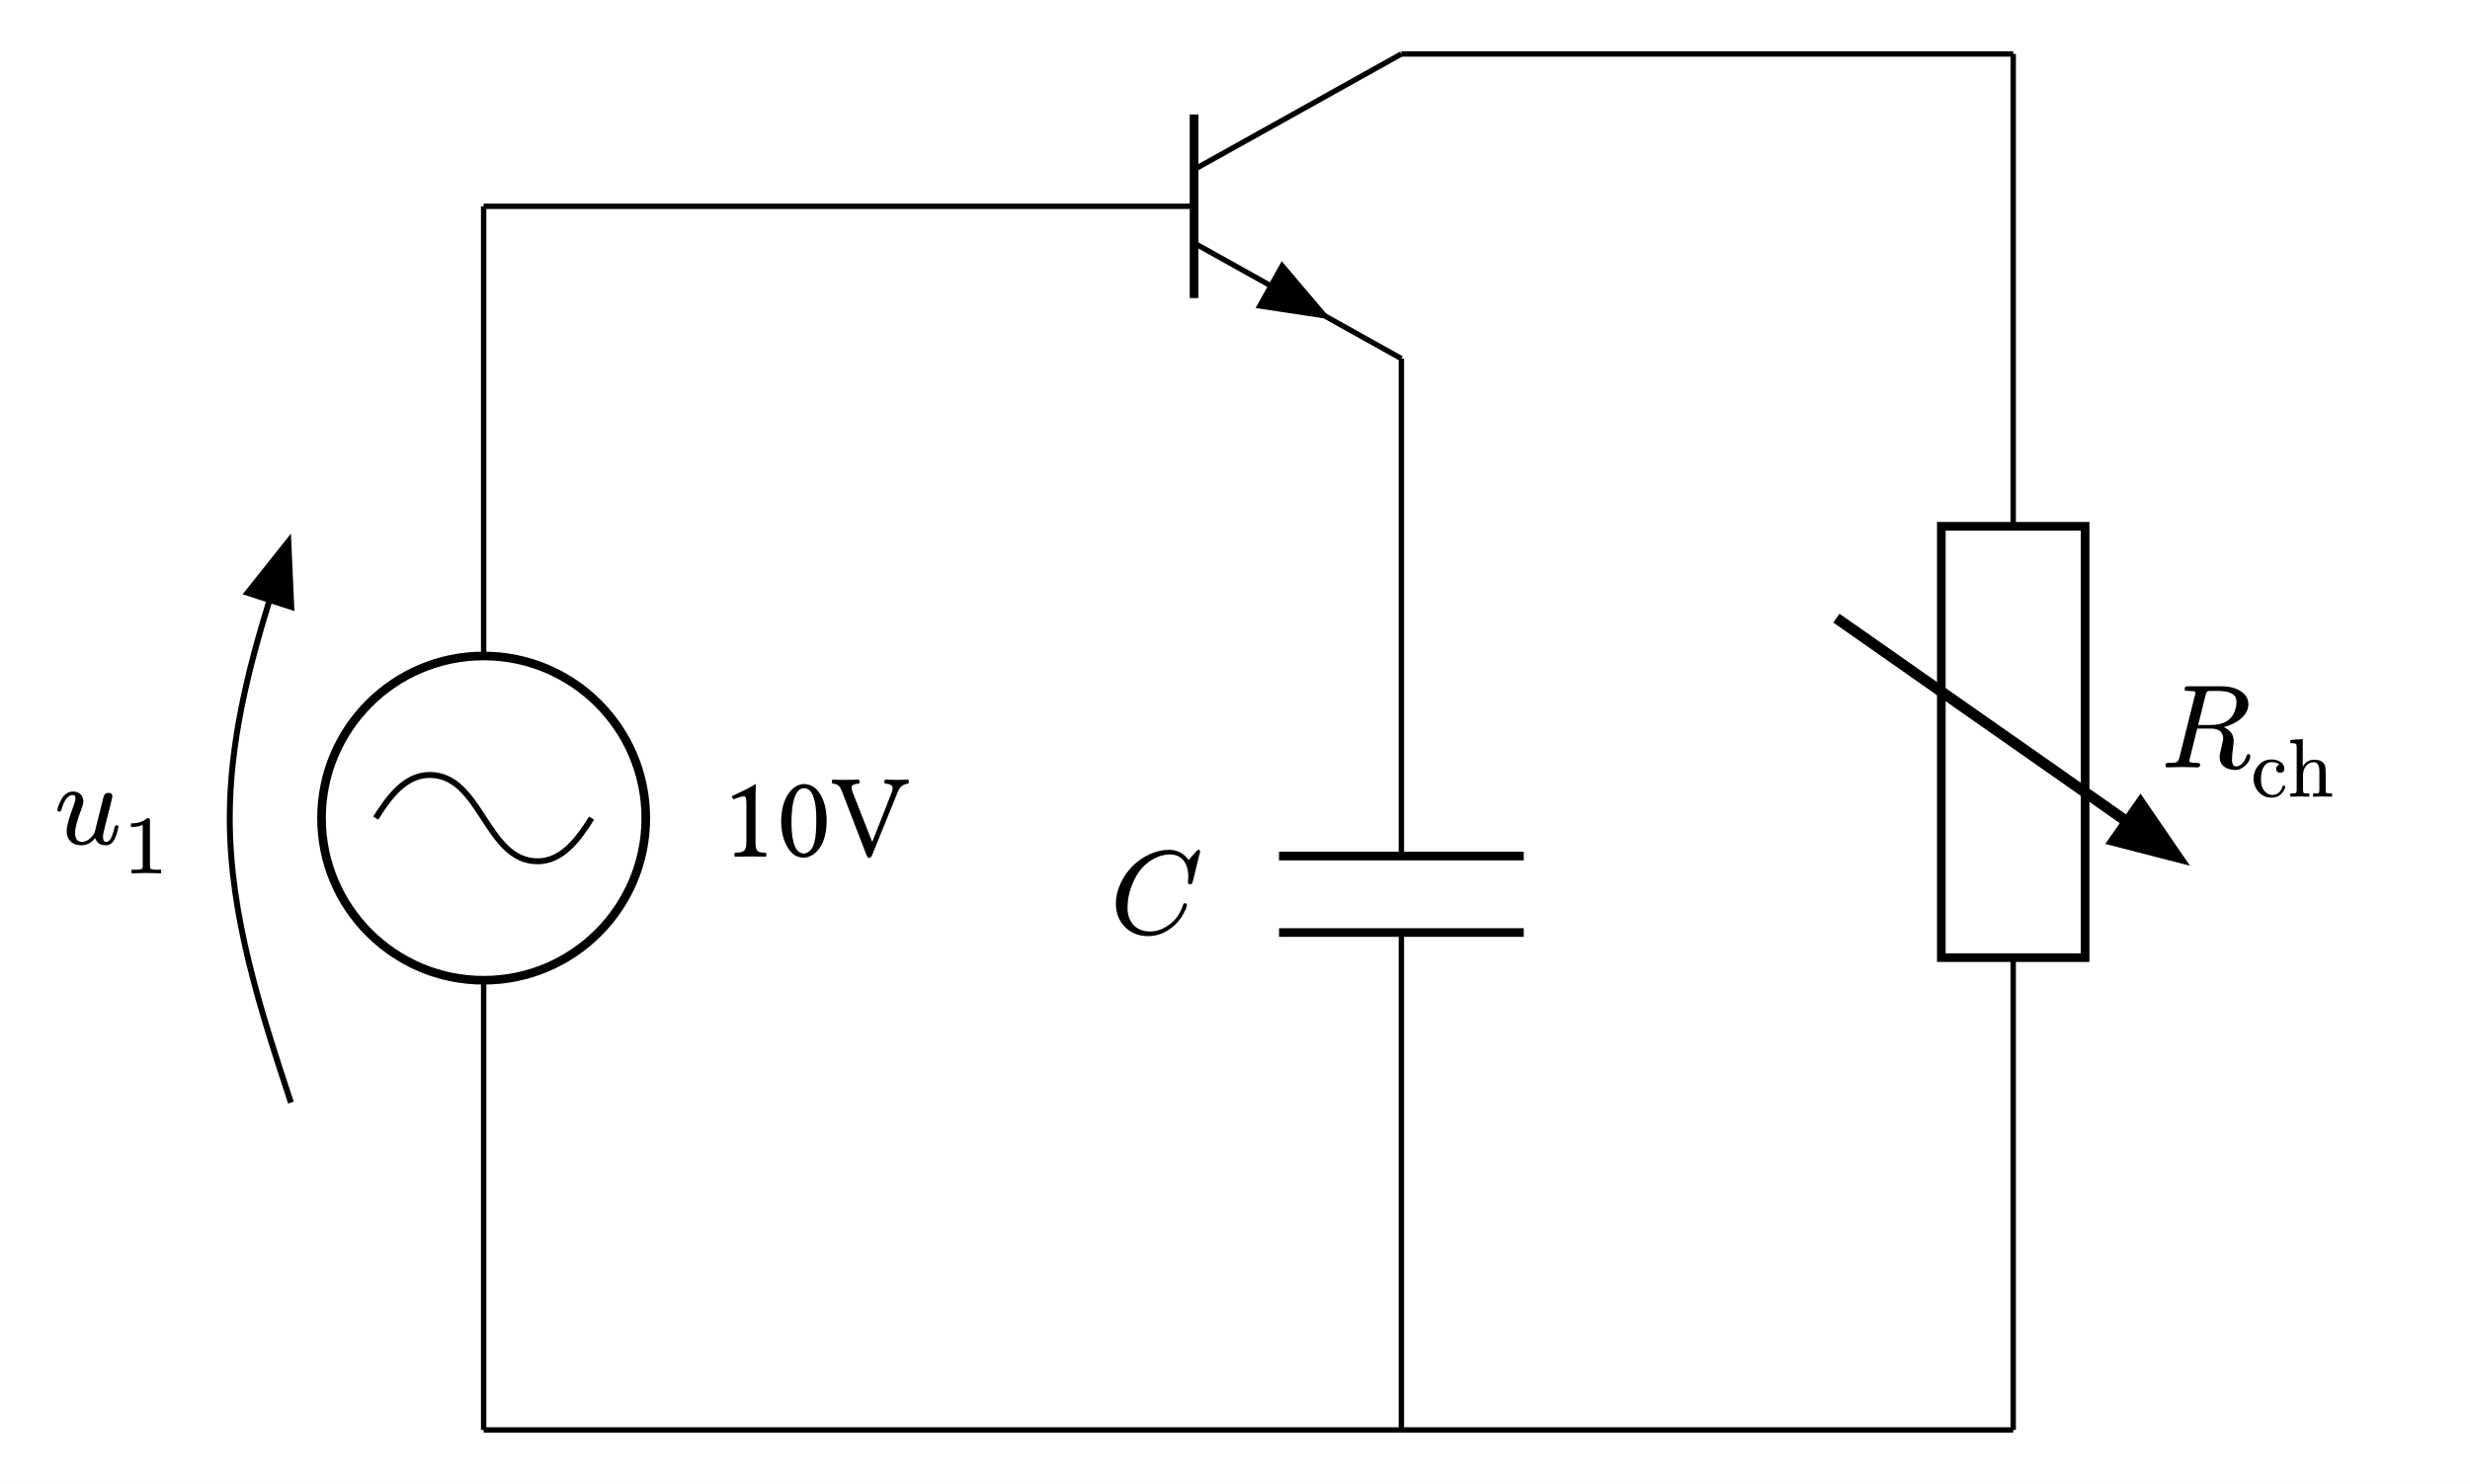
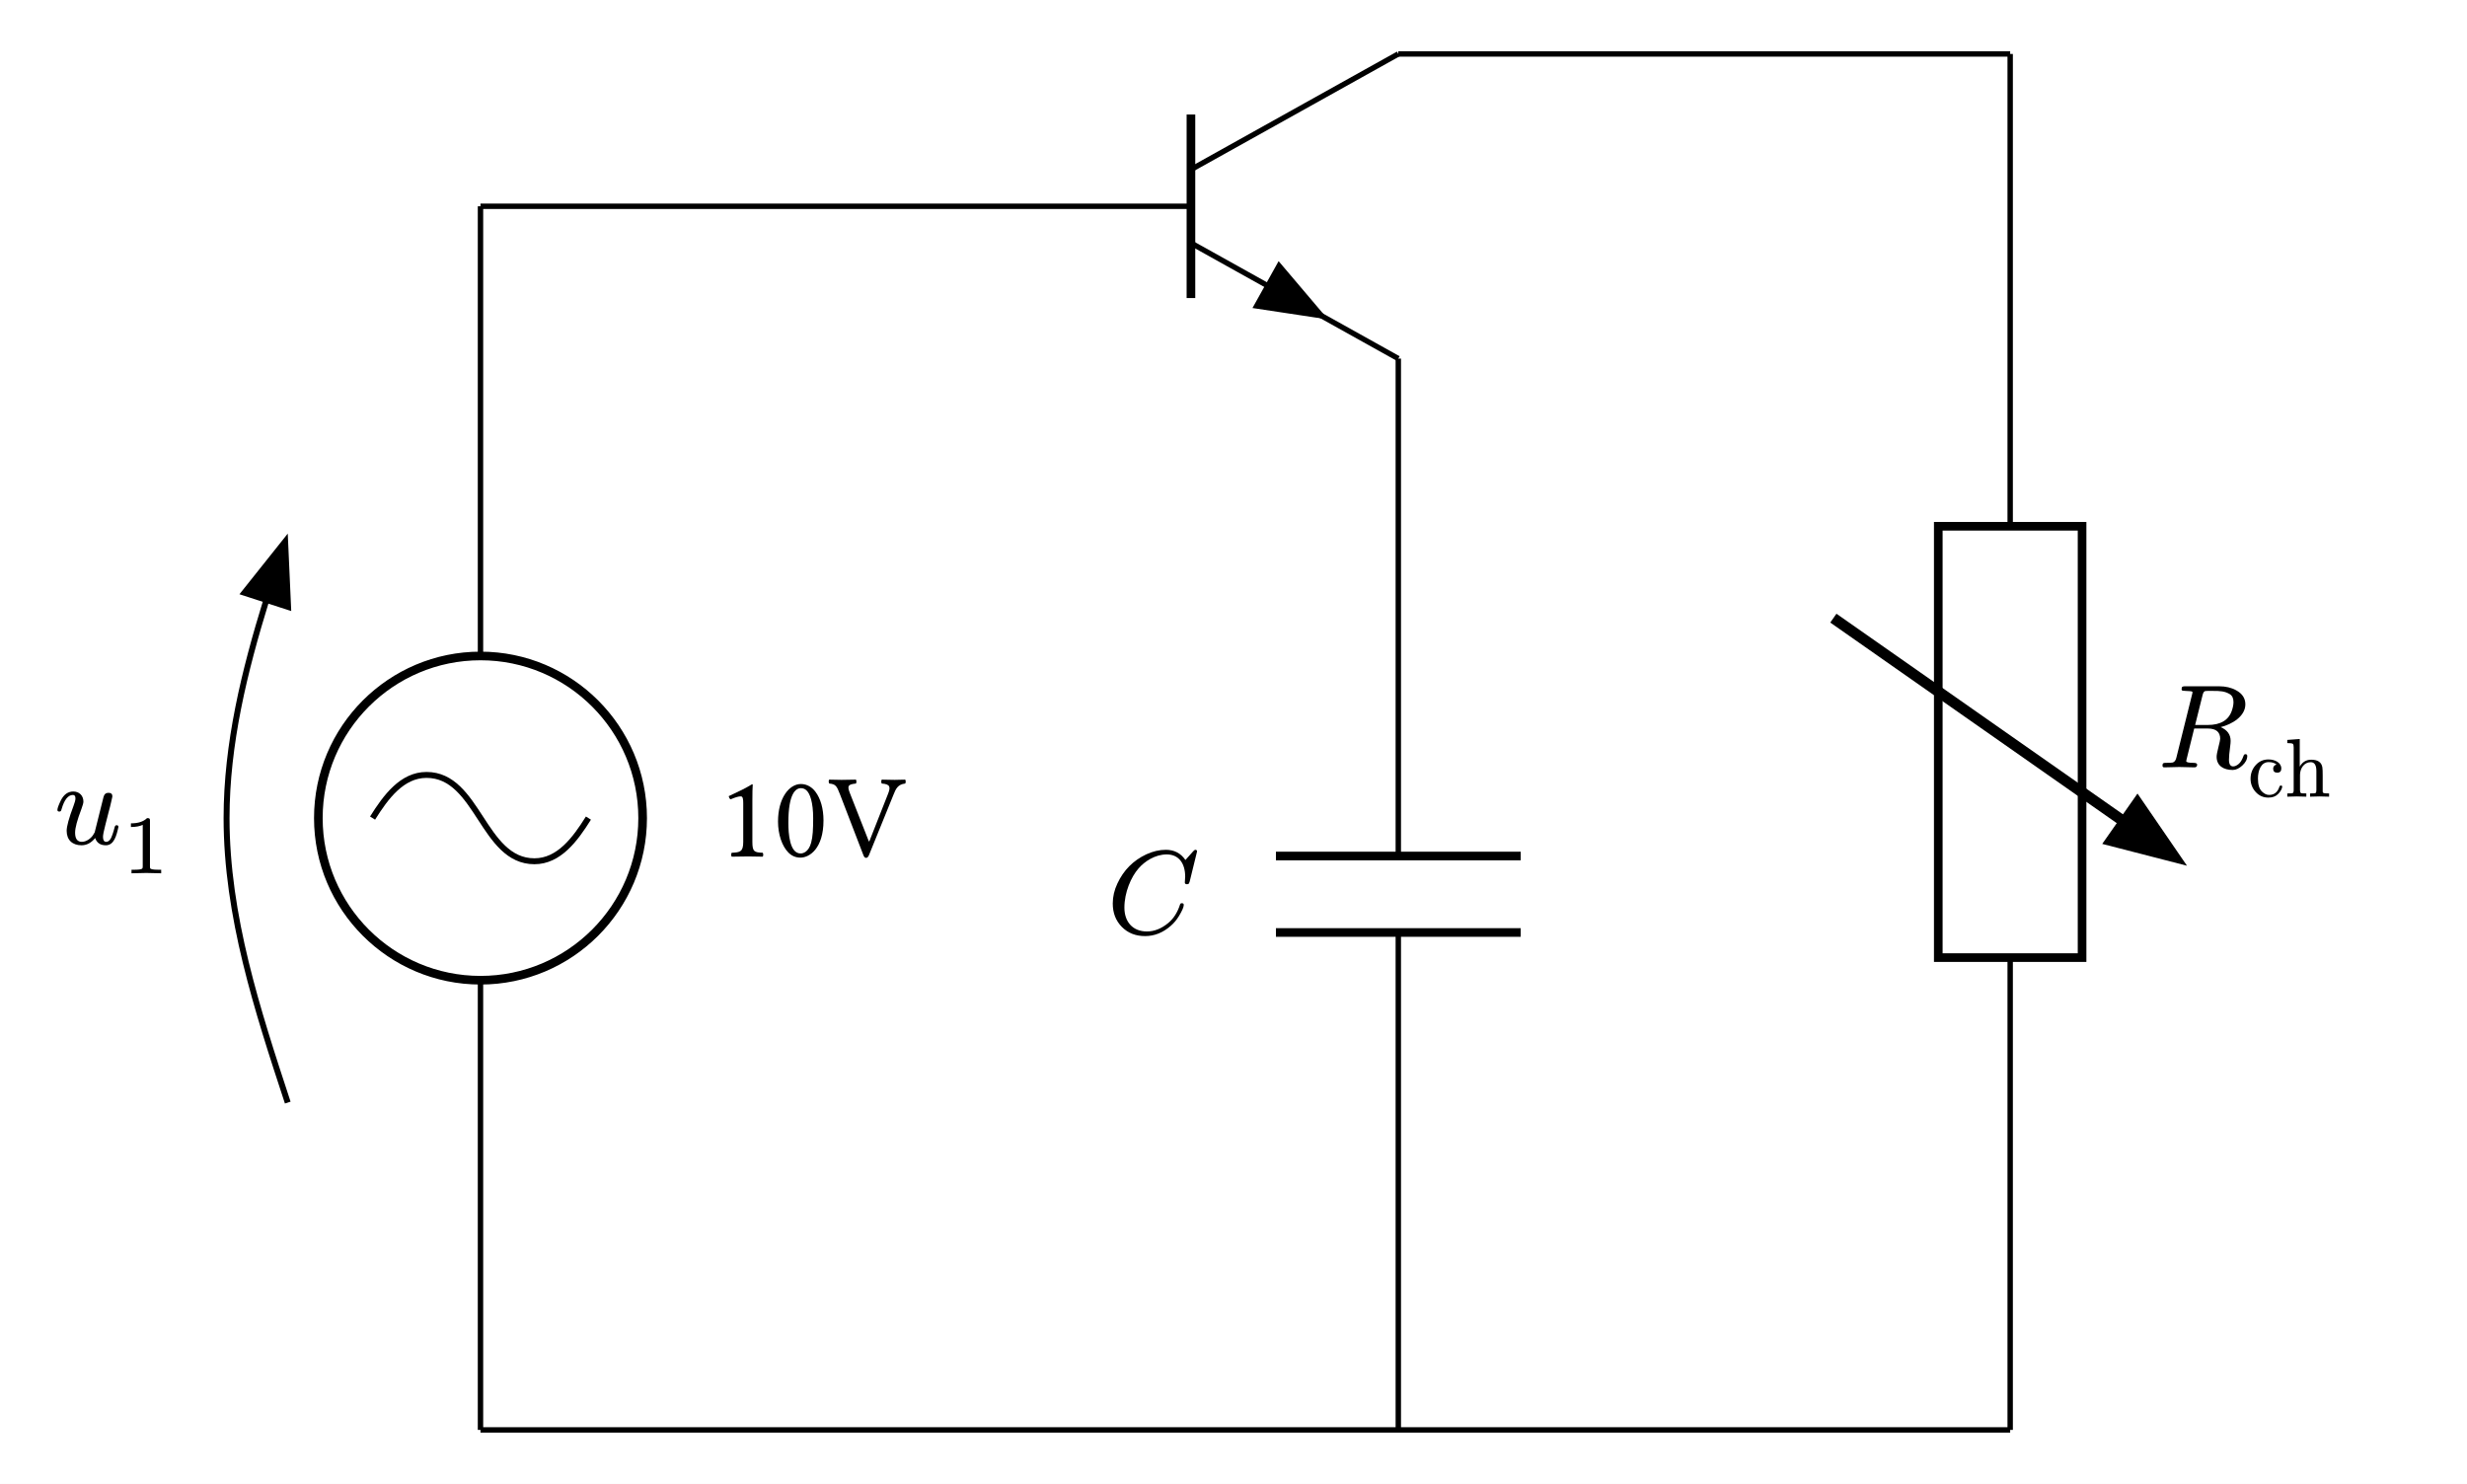
- <svg xmlns="http://www.w3.org/2000/svg" xmlns:xlink="http://www.w3.org/1999/xlink" class="typst-doc" viewBox="0 0 228.876 137.5" width="228.876pt" height="137.5pt">
-   <path class="typst-shape" fill="#ffffff" fill-rule="nonzero" d="M 0 0 L 0 137.5 L 228.876 137.5 L 228.876 0 Z " />
+ <svg xmlns="http://www.w3.org/2000/svg" xmlns:xlink="http://www.w3.org/1999/xlink" class="typst-doc" viewBox="0 0 228.579 137.5" width="228.579pt" height="137.5pt">
+   <path class="typst-shape" fill="#ffffff" fill-rule="nonzero" d="M 0 0 L 0 137.5 L 228.579 137.5 L 228.579 0 Z " />
  <g>
    <g transform="translate(5 5)">
      <g class="typst-group">
        <g>
-           <g transform="translate(39.81686 14.11452)">
+           <g transform="translate(39.51985 14.11452)">
            <path class="typst-shape" fill="none" stroke="#000000" stroke-width="0.5" stroke-linecap="butt" stroke-linejoin="miter" stroke-miterlimit="4" d="M 65.826 0 L 0 0 L 0 0 " />
          </g>
-           <g transform="translate(54.84048 60.12243)">
+           <g transform="translate(54.54348 60.12243)">
            <path class="typst-shape" fill="none" d="M 0 0 L 31.402 0 L 31.402 21.37 L 0 21.37 L 0 0 Z " />
          </g>
-           <g transform="translate(54.84048 60.12243)">
+           <g transform="translate(54.54348 60.12243)">
            <g class="typst-group">
              <g>
                <g transform="translate(0 0)">
                  <g class="typst-group">
                    <g>
                      <g transform="translate(7 14.238)">
                        <g class="typst-text" transform="scale(1, -1)">
                          <use xlink:href="#g52F53110020E971308997FA33FA7F046" x="0" fill="#000000" fill-rule="nonzero" />
                          <use xlink:href="#gFDD81474B2F26CB712A9F20748659028" x="5.115" fill="#000000" fill-rule="nonzero" />
                          <use xlink:href="#g9C4BBEEAEE0F133B1F7FD0AEA8271797" x="10.23" fill="#000000" fill-rule="nonzero" />
                        </g>
                      </g>
                    </g>
                  </g>
                </g>
              </g>
            </g>
          </g>
-           <g transform="translate(39.81686 85.83106)">
+           <g transform="translate(39.51985 85.83106)">
            <path class="typst-shape" fill="none" stroke="#000000" stroke-width="0.5" stroke-linecap="butt" stroke-linejoin="miter" stroke-miterlimit="4" d="M 0 41.669 L 0 0 " />
          </g>
-           <g transform="translate(39.81686 14.11452)">
+           <g transform="translate(39.51985 14.11452)">
            <path class="typst-shape" fill="none" stroke="#000000" stroke-width="0.5" stroke-linecap="butt" stroke-linejoin="miter" stroke-miterlimit="4" d="M 0 41.669 L 0 0 " />
          </g>
          <g transform="translate(0 65.69243)">
            <path class="typst-shape" fill="none" d="M 0 0 L 11.289 0 L 11.289 10.23 L 0 10.23 L 0 0 Z " />
          </g>
          <g transform="translate(-0.00000004724409 65.69243)">
            <g class="typst-group">
              <g>
                <g transform="translate(0 0)">
                  <g class="typst-group">
                    <g>
                      <g transform="translate(0 7.513)">
                        <g class="typst-text" transform="scale(1, -1)">
                          <use xlink:href="#g967BAD3BCECA83BEC48D9B1B98C0F28E" x="0" fill="#000000" fill-rule="nonzero" />
                        </g>
                      </g>
                      <g transform="translate(6.292 10.23)">
                        <g class="typst-text" transform="scale(1, -1)">
                          <use xlink:href="#gCECD8398F41BD08C11283B403CBB89A7" x="0" fill="#000000" fill-rule="nonzero" />
                        </g>
                      </g>
                    </g>
                  </g>
                </g>
              </g>
            </g>
          </g>
-           <g transform="translate(16.2893 50.58735)">
+           <g transform="translate(15.9923 50.58735)">
            <path class="typst-shape" fill="none" stroke="#000000" stroke-width="0.55" stroke-linecap="butt" stroke-linejoin="miter" stroke-miterlimit="4" d="M 5.669 46.582 C 2.844 37.99 0 29.279 0 20.22 C 0 13.312 1.654 6.605 3.692 0 " />
          </g>
-           <g transform="translate(17.94471 45.19018)">
+           <g transform="translate(17.6477 45.19018)">
            <path class="typst-shape" fill="#000000" fill-rule="nonzero" stroke="#000000" stroke-width="0.55" stroke-linecap="butt" stroke-linejoin="miter" stroke-miterlimit="4" d="M 3.772 0 L 4.044 6.049 L 0 4.736 L 3.772 0 Z " />
          </g>
-           <g transform="translate(90.84965 66.98719)">
+           <g transform="translate(90.55264 66.98719)">
            <path class="typst-shape" fill="none" d="M 0 0 L 22.668 0 L 22.668 21.755 L 0 21.755 L 0 0 Z " />
          </g>
-           <g transform="translate(90.84965 66.98719)">
+           <g transform="translate(90.55264 66.98719)">
            <g class="typst-group">
              <g>
                <g transform="translate(0 0)">
                  <g class="typst-group">
                    <g>
                      <g transform="translate(7 14.513)">
                        <g class="typst-text" transform="scale(1, -1)">
                          <use xlink:href="#g241F40A8D1583CFF8C4423083A966577" x="0" fill="#000000" fill-rule="nonzero" />
                        </g>
                      </g>
                    </g>
                  </g>
                </g>
              </g>
            </g>
          </g>
-           <g transform="translate(124.8562 81.408)">
+           <g transform="translate(124.5592 81.408)">
            <path class="typst-shape" fill="none" stroke="#000000" stroke-width="0.5" stroke-linecap="butt" stroke-linejoin="miter" stroke-miterlimit="4" d="M 0 46.092 L 0 0 " />
          </g>
-           <g transform="translate(124.8562 28.22904)">
+           <g transform="translate(124.5592 28.22904)">
            <path class="typst-shape" fill="none" stroke="#000000" stroke-width="0.5" stroke-linecap="butt" stroke-linejoin="miter" stroke-miterlimit="4" d="M 0 46.092 L 0 0 " />
          </g>
-           <g transform="translate(124.8562 0)">
+           <g transform="translate(124.5592 0)">
            <path class="typst-shape" fill="none" stroke="#000000" stroke-width="0.5" stroke-linecap="butt" stroke-linejoin="miter" stroke-miterlimit="4" d="M 0 0 L 56.693 0 " />
          </g>
-           <g transform="translate(188.2106 51.59282)">
+           <g transform="translate(187.9136 51.59282)">
            <path class="typst-shape" fill="none" d="M 0 0 L 30.665 0 L 30.665 24.315 L 0 24.315 L 0 0 Z " />
          </g>
-           <g transform="translate(188.2106 51.59282)">
+           <g transform="translate(187.9136 51.59282)">
            <g class="typst-group">
              <g>
                <g transform="translate(0 0)">
                  <g class="typst-group">
                    <g>
                      <g transform="translate(7 14.513)">
                        <g class="typst-text" transform="scale(1, -1)">
                          <use xlink:href="#gF2F81BA28476DCF5E82C7A45F88F1319" x="0" fill="#000000" fill-rule="nonzero" />
                        </g>
                      </g>
                      <g transform="translate(15.349 17.23)">
                        <g class="typst-text" transform="scale(1, -1)">
                          <use xlink:href="#g85EC574E36145BC61642007C70F9B539" x="0" fill="#000000" fill-rule="nonzero" />
                          <use xlink:href="#gB2435B7B68A0764B3666B6EA62407FA0" x="3.419" fill="#000000" fill-rule="nonzero" />
                        </g>
                      </g>
                    </g>
                  </g>
                </g>
              </g>
            </g>
          </g>
-           <g transform="translate(181.5491 0)">
+           <g transform="translate(181.2521 0)">
            <path class="typst-shape" fill="none" stroke="#000000" stroke-width="0.5" stroke-linecap="butt" stroke-linejoin="miter" stroke-miterlimit="4" d="M 0 0 L 0 43.766 " />
          </g>
-           <g transform="translate(181.5491 83.73443)">
+           <g transform="translate(181.2521 83.73443)">
            <path class="typst-shape" fill="none" stroke="#000000" stroke-width="0.5" stroke-linecap="butt" stroke-linejoin="miter" stroke-miterlimit="4" d="M 0 0 L 0 43.766 " />
          </g>
-           <g transform="translate(39.81686 127.5003)">
+           <g transform="translate(39.51985 127.5003)">
            <path class="typst-shape" fill="none" stroke="#000000" stroke-width="0.5" stroke-linecap="butt" stroke-linejoin="miter" stroke-miterlimit="4" d="M 141.732 0 L 0 0 " />
          </g>
-           <g transform="translate(105.6427 5.610583)">
+           <g transform="translate(105.3457 5.610583)">
            <path class="typst-shape" fill="none" stroke="#000000" stroke-width="0.8" stroke-linecap="butt" stroke-linejoin="miter" stroke-miterlimit="4" d="M 0 17.008 L 0 0 " />
          </g>
-           <g transform="translate(105.6427 17.51609)">
+           <g transform="translate(105.3457 17.51609)">
            <path class="typst-shape" fill="none" stroke="#000000" stroke-width="0.5" stroke-linecap="butt" stroke-linejoin="miter" stroke-miterlimit="4" d="M 0 0 L 19.214 10.713 " />
          </g>
-           <g transform="translate(111.7383 19.63528)">
+           <g transform="translate(111.4413 19.63528)">
            <path class="typst-shape" fill="#000000" fill-rule="nonzero" stroke="#000000" stroke-width="0.5" stroke-linecap="butt" stroke-linejoin="miter" stroke-miterlimit="4" d="M 5.987 4.618 L 0 3.714 L 2.071 0 L 5.987 4.618 Z " />
          </g>
-           <g transform="translate(124.8562 28.22904)">
+           <g transform="translate(124.5592 28.22904)">
            <path class="typst-shape" fill="none" stroke="#000000" stroke-width="0.5" stroke-linecap="butt" stroke-linejoin="miter" stroke-miterlimit="4" d="M 0 0 L 0 0 L 0 0 Z " />
          </g>
-           <g transform="translate(105.6427 0)">
+           <g transform="translate(105.3457 0)">
            <path class="typst-shape" fill="none" stroke="#000000" stroke-width="0.5" stroke-linecap="butt" stroke-linejoin="miter" stroke-miterlimit="4" d="M 0 10.713 L 19.214 0 " />
          </g>
-           <g transform="translate(24.79324 55.78381)">
+           <g transform="translate(24.49623 55.78381)">
            <path class="typst-shape" fill="#ffffff" fill-rule="nonzero" stroke="#000000" stroke-width="0.8" stroke-linecap="butt" stroke-linejoin="miter" stroke-miterlimit="4" d="M 0 15.024 C 0 23.313 6.734 30.047 15.024 30.047 C 23.313 30.047 30.047 23.313 30.047 15.024 C 30.047 6.734 23.313 0 15.024 0 C 6.734 0 0 6.734 0 15.024 Z " />
          </g>
-           <g transform="translate(29.81686 66.80743)">
+           <g transform="translate(29.51985 66.80743)">
            <path class="typst-shape" fill="none" d="M 0 0 L 20 0 L 20 8 L 0 8 L 0 0 Z " />
          </g>
-           <g transform="translate(29.81686 66.80743)">
+           <g transform="translate(29.51985 66.80743)">
            <g class="typst-group">
              <g>
                <g transform="translate(0 0)">
                  <g class="typst-group">
                    <g>
                      <g transform="translate(0 0)">
                        <g class="typst-group">
                          <g>
                            <g transform="translate(0 0)">
                              <path class="typst-shape" fill="none" stroke="#000000" stroke-width="0.55" stroke-linecap="butt" stroke-linejoin="miter" stroke-miterlimit="4" d="M 0 4 C 1.227 2.037 2.731 0 5 0 C 9.794 0 10.206 8 15 8 C 17.269 8 18.773 5.963 20 4 " />
                            </g>
                          </g>
                        </g>
                      </g>
                    </g>
                  </g>
                </g>
              </g>
            </g>
          </g>
-           <g transform="translate(113.5176 81.408)">
+           <g transform="translate(113.2206 81.408)">
            <path class="typst-shape" fill="none" stroke="#000000" stroke-width="0.8" stroke-linecap="butt" stroke-linejoin="miter" stroke-miterlimit="4" d="M 22.677 0 L 0 0 " />
          </g>
-           <g transform="translate(113.5176 74.32139)">
+           <g transform="translate(113.2206 74.32139)">
            <path class="typst-shape" fill="none" stroke="#000000" stroke-width="0.8" stroke-linecap="butt" stroke-linejoin="miter" stroke-miterlimit="4" d="M 22.677 0 L 0 0 " />
          </g>
-           <g transform="translate(174.8877 43.76592)">
+           <g transform="translate(174.5907 43.76592)">
            <path class="typst-shape" fill="#ffffff" fill-rule="nonzero" stroke="#000000" stroke-width="0.8" stroke-linecap="butt" stroke-linejoin="miter" stroke-miterlimit="4" d="M 13.323 0 L 0 0 L 0 39.969 L 13.323 39.969 L 13.323 0 Z " />
          </g>
-           <g transform="translate(165.1661 52.27864)">
+           <g transform="translate(164.8691 52.27864)">
            <path class="typst-shape" fill="none" stroke="#000000" stroke-width="1" stroke-linecap="butt" stroke-linejoin="miter" stroke-miterlimit="4" d="M 0 0 L 26.956 18.875 " />
          </g>
-           <g transform="translate(190.9023 69.41165)">
+           <g transform="translate(190.6053 69.41165)">
            <path class="typst-shape" fill="#000000" fill-rule="nonzero" stroke="#000000" stroke-width="1" stroke-linecap="butt" stroke-linejoin="miter" stroke-miterlimit="4" d="M 5.863 4.993 L 0 3.483 L 2.439 0 L 5.863 4.993 Z " />
          </g>
        </g>
      </g>
    </g>
  </g>
  <defs id="glyph">
    <symbol id="g52F53110020E971308997FA33FA7F046" overflow="visible">
      <path d="M 3.168 1.342 L 3.168 5.159 C 3.168 5.819 3.179 6.49 3.201 6.633 C 3.201 6.688 3.179 6.688 3.135 6.688 C 2.53 6.314 1.947 6.039 0.979 5.588 C 1.001 5.467 1.045 5.357 1.144 5.291 C 1.65 5.5 1.892 5.566 2.101 5.566 C 2.288 5.566 2.321 5.302 2.321 4.928 L 2.321 1.342 C 2.321 0.429 2.024 0.374 1.254 0.341 C 1.188 0.275 1.188 0.044 1.254 -0.022 C 1.793 -0.011 2.189 0 2.783 0 C 3.311 0 3.575 -0.011 4.125 -0.022 C 4.191 0.044 4.191 0.275 4.125 0.341 C 3.355 0.374 3.168 0.429 3.168 1.342 Z " />
    </symbol>
    <symbol id="gFDD81474B2F26CB712A9F20748659028" overflow="visible">
      <path d="M 2.508 -0.11 C 3.355 -0.11 4.642 0.748 4.642 3.333 C 4.642 4.422 4.378 5.357 3.894 5.995 C 3.608 6.38 3.146 6.71 2.552 6.71 C 1.463 6.71 0.429 5.412 0.429 3.234 C 0.429 2.057 0.792 0.957 1.397 0.352 C 1.705 0.044 2.079 -0.11 2.508 -0.11 Z M 2.552 6.325 C 2.739 6.325 2.915 6.259 3.047 6.138 C 3.388 5.852 3.685 5.016 3.685 3.542 C 3.685 2.53 3.652 1.837 3.498 1.276 C 3.256 0.374 2.717 0.275 2.519 0.275 C 1.496 0.275 1.386 2.156 1.386 3.113 C 1.386 5.819 2.057 6.325 2.552 6.325 Z " />
    </symbol>
    <symbol id="g9C4BBEEAEE0F133B1F7FD0AEA8271797" overflow="visible">
      <path d="M 4.928 6.754 C 5.742 6.699 5.742 6.402 5.511 5.808 L 3.773 1.397 L 3.729 1.397 L 1.969 5.874 C 1.716 6.534 1.782 6.677 2.53 6.754 C 2.596 6.82 2.596 7.051 2.53 7.117 C 2.09 7.106 1.595 7.095 1.199 7.095 C 0.803 7.095 0.418 7.106 0.055 7.117 C -0.011 7.051 0 6.82 0.066 6.754 C 0.671 6.699 0.759 6.512 1.056 5.753 L 3.223 0.121 C 3.289 -0.055 3.366 -0.132 3.476 -0.132 C 3.597 -0.132 3.674 -0.033 3.74 0.121 L 6.017 5.731 C 6.226 6.248 6.402 6.677 7.095 6.754 C 7.161 6.82 7.161 7.051 7.095 7.117 C 6.765 7.106 6.38 7.095 6.127 7.095 C 5.874 7.095 5.379 7.106 4.928 7.117 C 4.862 7.051 4.862 6.82 4.928 6.754 Z " />
    </symbol>
    <symbol id="g967BAD3BCECA83BEC48D9B1B98C0F28E" overflow="visible">
      <path d="M 5.973 1.584 C 5.973 1.683 5.918 1.738 5.797 1.738 C 5.698 1.738 5.643 1.661 5.61 1.507 C 5.555 1.298 5.5 1.089 5.423 0.88 C 5.28 0.429 5.082 0.198 4.84 0.198 C 4.642 0.198 4.543 0.352 4.543 0.66 C 4.543 0.847 4.62 1.221 4.763 1.771 L 5.06 2.937 C 5.159 3.333 5.247 3.608 5.313 3.949 L 5.379 4.246 C 5.401 4.323 5.412 4.378 5.412 4.411 C 5.412 4.631 5.291 4.741 5.049 4.741 C 4.807 4.741 4.653 4.609 4.587 4.334 L 3.773 1.078 C 3.762 1.045 3.718 0.968 3.63 0.836 C 3.454 0.55 3.025 0.198 2.585 0.198 C 2.167 0.198 1.958 0.484 1.958 1.045 C 1.958 1.496 2.156 2.222 2.541 3.234 C 2.662 3.564 2.728 3.795 2.728 3.927 C 2.728 4.477 2.343 4.862 1.793 4.862 C 1.298 4.862 0.913 4.587 0.638 4.037 C 0.429 3.608 0.319 3.311 0.319 3.157 C 0.319 3.058 0.374 3.003 0.495 3.003 C 0.638 3.003 0.66 3.069 0.704 3.223 C 0.957 4.103 1.309 4.543 1.76 4.543 C 1.914 4.543 1.991 4.433 1.991 4.224 C 1.991 4.059 1.925 3.828 1.804 3.509 C 1.386 2.398 1.177 1.628 1.177 1.221 C 1.177 0.374 1.705 -0.121 2.552 -0.121 C 3.025 -0.121 3.454 0.099 3.817 0.55 C 3.971 0.099 4.301 -0.121 4.807 -0.121 C 5.566 -0.121 5.797 0.77 5.973 1.584 Z " />
    </symbol>
    <symbol id="gCECD8398F41BD08C11283B403CBB89A7" overflow="visible">
      <path d="M 2.333 5.113 C 2.002 4.789 1.509 4.628 0.839 4.628 L 0.839 4.289 C 1.294 4.289 1.655 4.358 1.933 4.489 L 1.933 0.654 C 1.933 0.554 1.925 0.493 1.902 0.462 C 1.863 0.377 1.632 0.331 1.209 0.331 L 0.893 0.331 L 0.893 0 L 2.264 0.031 L 3.642 0 L 3.642 0.331 L 3.326 0.331 C 2.903 0.331 2.672 0.377 2.626 0.462 C 2.61 0.493 2.603 0.554 2.603 0.654 L 2.603 4.866 C 2.603 5.074 2.572 5.113 2.333 5.113 Z " />
    </symbol>
    <symbol id="g241F40A8D1583CFF8C4423083A966577" overflow="visible">
      <path d="M 1.628 2.398 C 1.628 3.806 2.244 5.236 2.937 6.028 C 3.498 6.677 4.466 7.326 5.555 7.326 C 6.699 7.326 7.26 6.457 7.26 5.269 C 7.26 5.17 7.227 4.818 7.227 4.719 C 7.227 4.62 7.293 4.565 7.436 4.565 C 7.491 4.565 7.535 4.576 7.568 4.587 C 7.623 4.664 7.656 4.741 7.678 4.818 L 8.36 7.601 C 8.36 7.7 8.305 7.755 8.195 7.755 C 8.151 7.755 8.085 7.711 7.997 7.612 L 7.282 6.809 C 6.853 7.436 6.248 7.755 5.467 7.755 C 4.862 7.755 4.268 7.612 3.663 7.337 C 2.442 6.765 1.551 5.863 0.979 4.631 C 0.693 4.026 0.55 3.41 0.55 2.783 C 0.55 1.903 0.825 1.188 1.386 0.616 C 1.947 0.044 2.662 -0.242 3.542 -0.242 C 4.411 -0.242 5.203 0.077 5.918 0.704 C 6.215 0.957 6.468 1.265 6.677 1.606 C 6.974 2.101 7.128 2.442 7.128 2.651 C 7.128 2.75 7.073 2.805 6.952 2.805 C 6.853 2.805 6.798 2.761 6.776 2.662 C 6.545 1.947 6.182 1.375 5.687 0.968 C 5.06 0.451 4.4 0.187 3.718 0.187 C 2.398 0.187 1.628 1.078 1.628 2.398 Z " />
    </symbol>
    <symbol id="gF2F81BA28476DCF5E82C7A45F88F1319" overflow="visible">
      <path d="M 8.129 5.841 C 8.129 6.402 7.843 6.831 7.282 7.139 C 6.831 7.392 6.292 7.513 5.687 7.513 L 2.585 7.513 C 2.332 7.513 2.222 7.502 2.222 7.249 C 2.222 7.172 2.255 7.117 2.321 7.106 C 2.431 7.095 2.519 7.084 2.574 7.084 C 2.904 7.073 3.091 7.051 3.146 7.04 C 3.201 7.029 3.234 6.996 3.234 6.941 C 3.234 6.919 3.223 6.853 3.19 6.743 L 1.738 0.902 C 1.683 0.66 1.573 0.506 1.408 0.451 C 1.331 0.429 1.133 0.418 0.792 0.418 C 0.55 0.418 0.451 0.407 0.451 0.165 C 0.451 0.044 0.517 -0.011 0.649 0 L 2.013 0.033 L 3.399 0 C 3.575 -0.011 3.663 0.088 3.663 0.253 C 3.663 0.363 3.542 0.418 3.311 0.418 C 2.871 0.418 2.651 0.473 2.651 0.572 C 2.651 0.572 2.662 0.594 2.684 0.748 L 3.388 3.597 L 4.653 3.597 C 5.412 3.597 5.797 3.278 5.797 2.651 C 5.797 2.552 5.742 2.31 5.643 1.914 C 5.522 1.452 5.467 1.144 5.467 0.979 C 5.467 0.143 6.116 -0.242 6.952 -0.242 C 7.26 -0.242 7.557 -0.099 7.854 0.176 C 8.151 0.451 8.305 0.748 8.305 1.056 C 8.305 1.166 8.25 1.221 8.129 1.221 C 8.052 1.221 7.986 1.166 7.953 1.045 C 7.832 0.704 7.678 0.451 7.502 0.308 C 7.326 0.165 7.161 0.088 6.996 0.088 C 6.743 0.088 6.611 0.297 6.611 0.704 C 6.611 0.968 6.644 1.375 6.721 1.936 C 6.754 2.167 6.765 2.332 6.765 2.453 C 6.765 3.036 6.457 3.465 5.841 3.729 C 6.875 3.982 8.129 4.719 8.129 5.841 Z M 6.699 6.776 C 6.919 6.633 7.029 6.391 7.029 6.05 C 7.029 5.83 6.985 5.577 6.886 5.28 C 6.589 4.378 5.841 3.927 4.642 3.927 L 3.476 3.927 L 4.169 6.71 C 4.224 6.941 4.312 7.062 4.433 7.073 C 4.488 7.084 4.708 7.084 5.093 7.084 C 5.808 7.084 6.226 7.062 6.699 6.776 Z " />
    </symbol>
    <symbol id="g85EC574E36145BC61642007C70F9B539" overflow="visible">
      <path d="M 1.933 3.203 C 2.256 3.203 2.502 3.126 2.672 2.972 C 2.487 2.949 2.356 2.78 2.356 2.603 C 2.356 2.349 2.479 2.225 2.733 2.225 C 2.988 2.225 3.111 2.356 3.111 2.61 C 3.111 3.157 2.518 3.45 1.925 3.45 C 1.448 3.45 1.055 3.28 0.739 2.926 C 0.423 2.572 0.262 2.148 0.262 1.663 C 0.262 1.194 0.423 0.778 0.739 0.431 C 1.055 0.085 1.44 -0.085 1.91 -0.085 C 2.295 -0.085 2.595 0.023 2.811 0.246 C 2.988 0.423 3.103 0.601 3.165 0.785 C 3.188 0.855 3.196 0.901 3.196 0.932 C 3.196 1.001 3.149 1.032 3.065 1.032 C 3.003 1.032 2.965 1.001 2.941 0.939 C 2.78 0.423 2.464 0.162 1.979 0.162 C 1.756 0.162 1.54 0.262 1.324 0.47 C 1.07 0.708 0.947 1.109 0.947 1.679 C 0.947 2.449 1.24 3.203 1.933 3.203 Z " />
    </symbol>
    <symbol id="gB2435B7B68A0764B3666B6EA62407FA0" overflow="visible">
      <path d="M 2.418 3.196 C 2.764 3.196 2.941 2.926 2.941 2.379 L 2.941 0.608 C 2.941 0.462 2.918 0.37 2.864 0.339 C 2.811 0.308 2.641 0.3 2.356 0.3 L 2.356 0 L 3.242 0.023 L 4.12 0 L 4.12 0.3 C 3.873 0.3 3.711 0.308 3.634 0.331 C 3.557 0.354 3.527 0.408 3.527 0.493 L 3.527 1.948 C 3.527 2.318 3.519 2.572 3.496 2.718 C 3.419 3.188 3.072 3.426 2.464 3.426 C 1.994 3.426 1.64 3.211 1.401 2.78 L 1.401 5.344 L 0.246 5.259 L 0.246 4.966 C 0.524 4.966 0.693 4.943 0.755 4.897 C 0.816 4.851 0.839 4.743 0.839 4.566 L 0.839 0.608 C 0.839 0.462 0.808 0.37 0.755 0.339 C 0.701 0.308 0.531 0.3 0.246 0.3 L 0.246 0 L 1.132 0.023 L 2.01 0 L 2.01 0.3 C 1.725 0.3 1.563 0.308 1.509 0.339 C 1.455 0.37 1.425 0.462 1.425 0.608 L 1.425 2.01 C 1.425 2.633 1.817 3.196 2.418 3.196 Z " />
    </symbol>
  </defs>
</svg>
